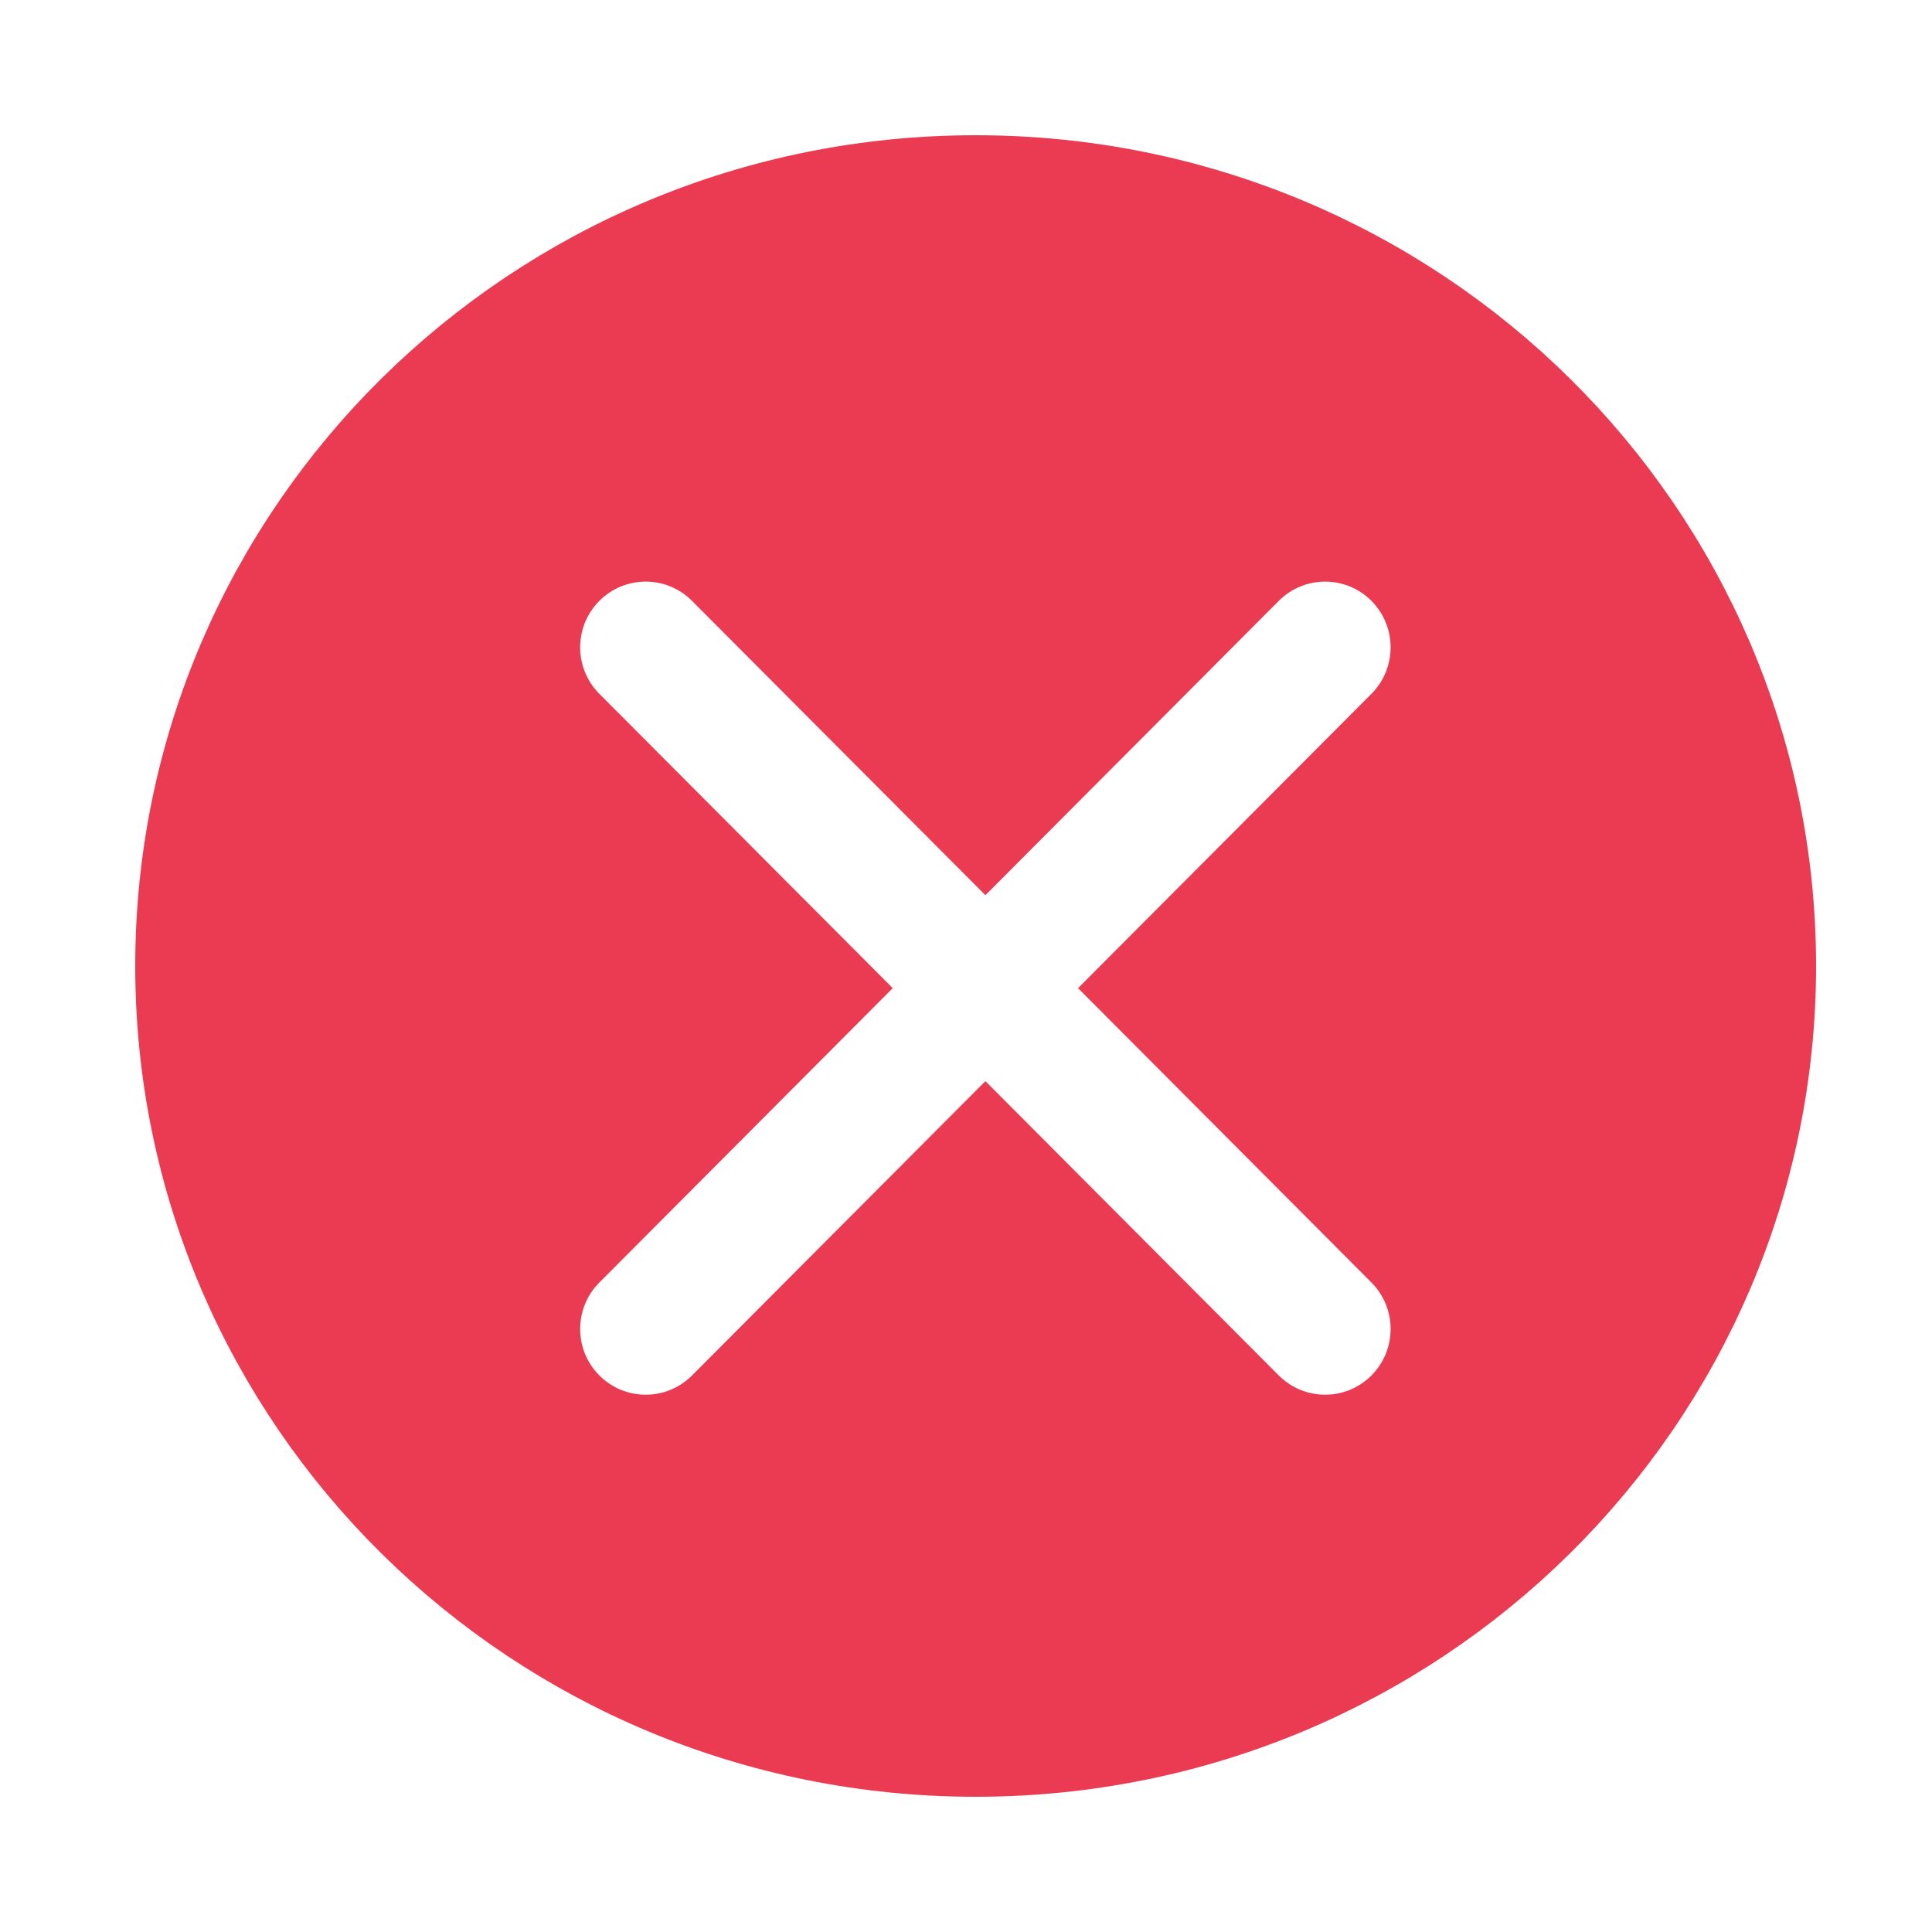
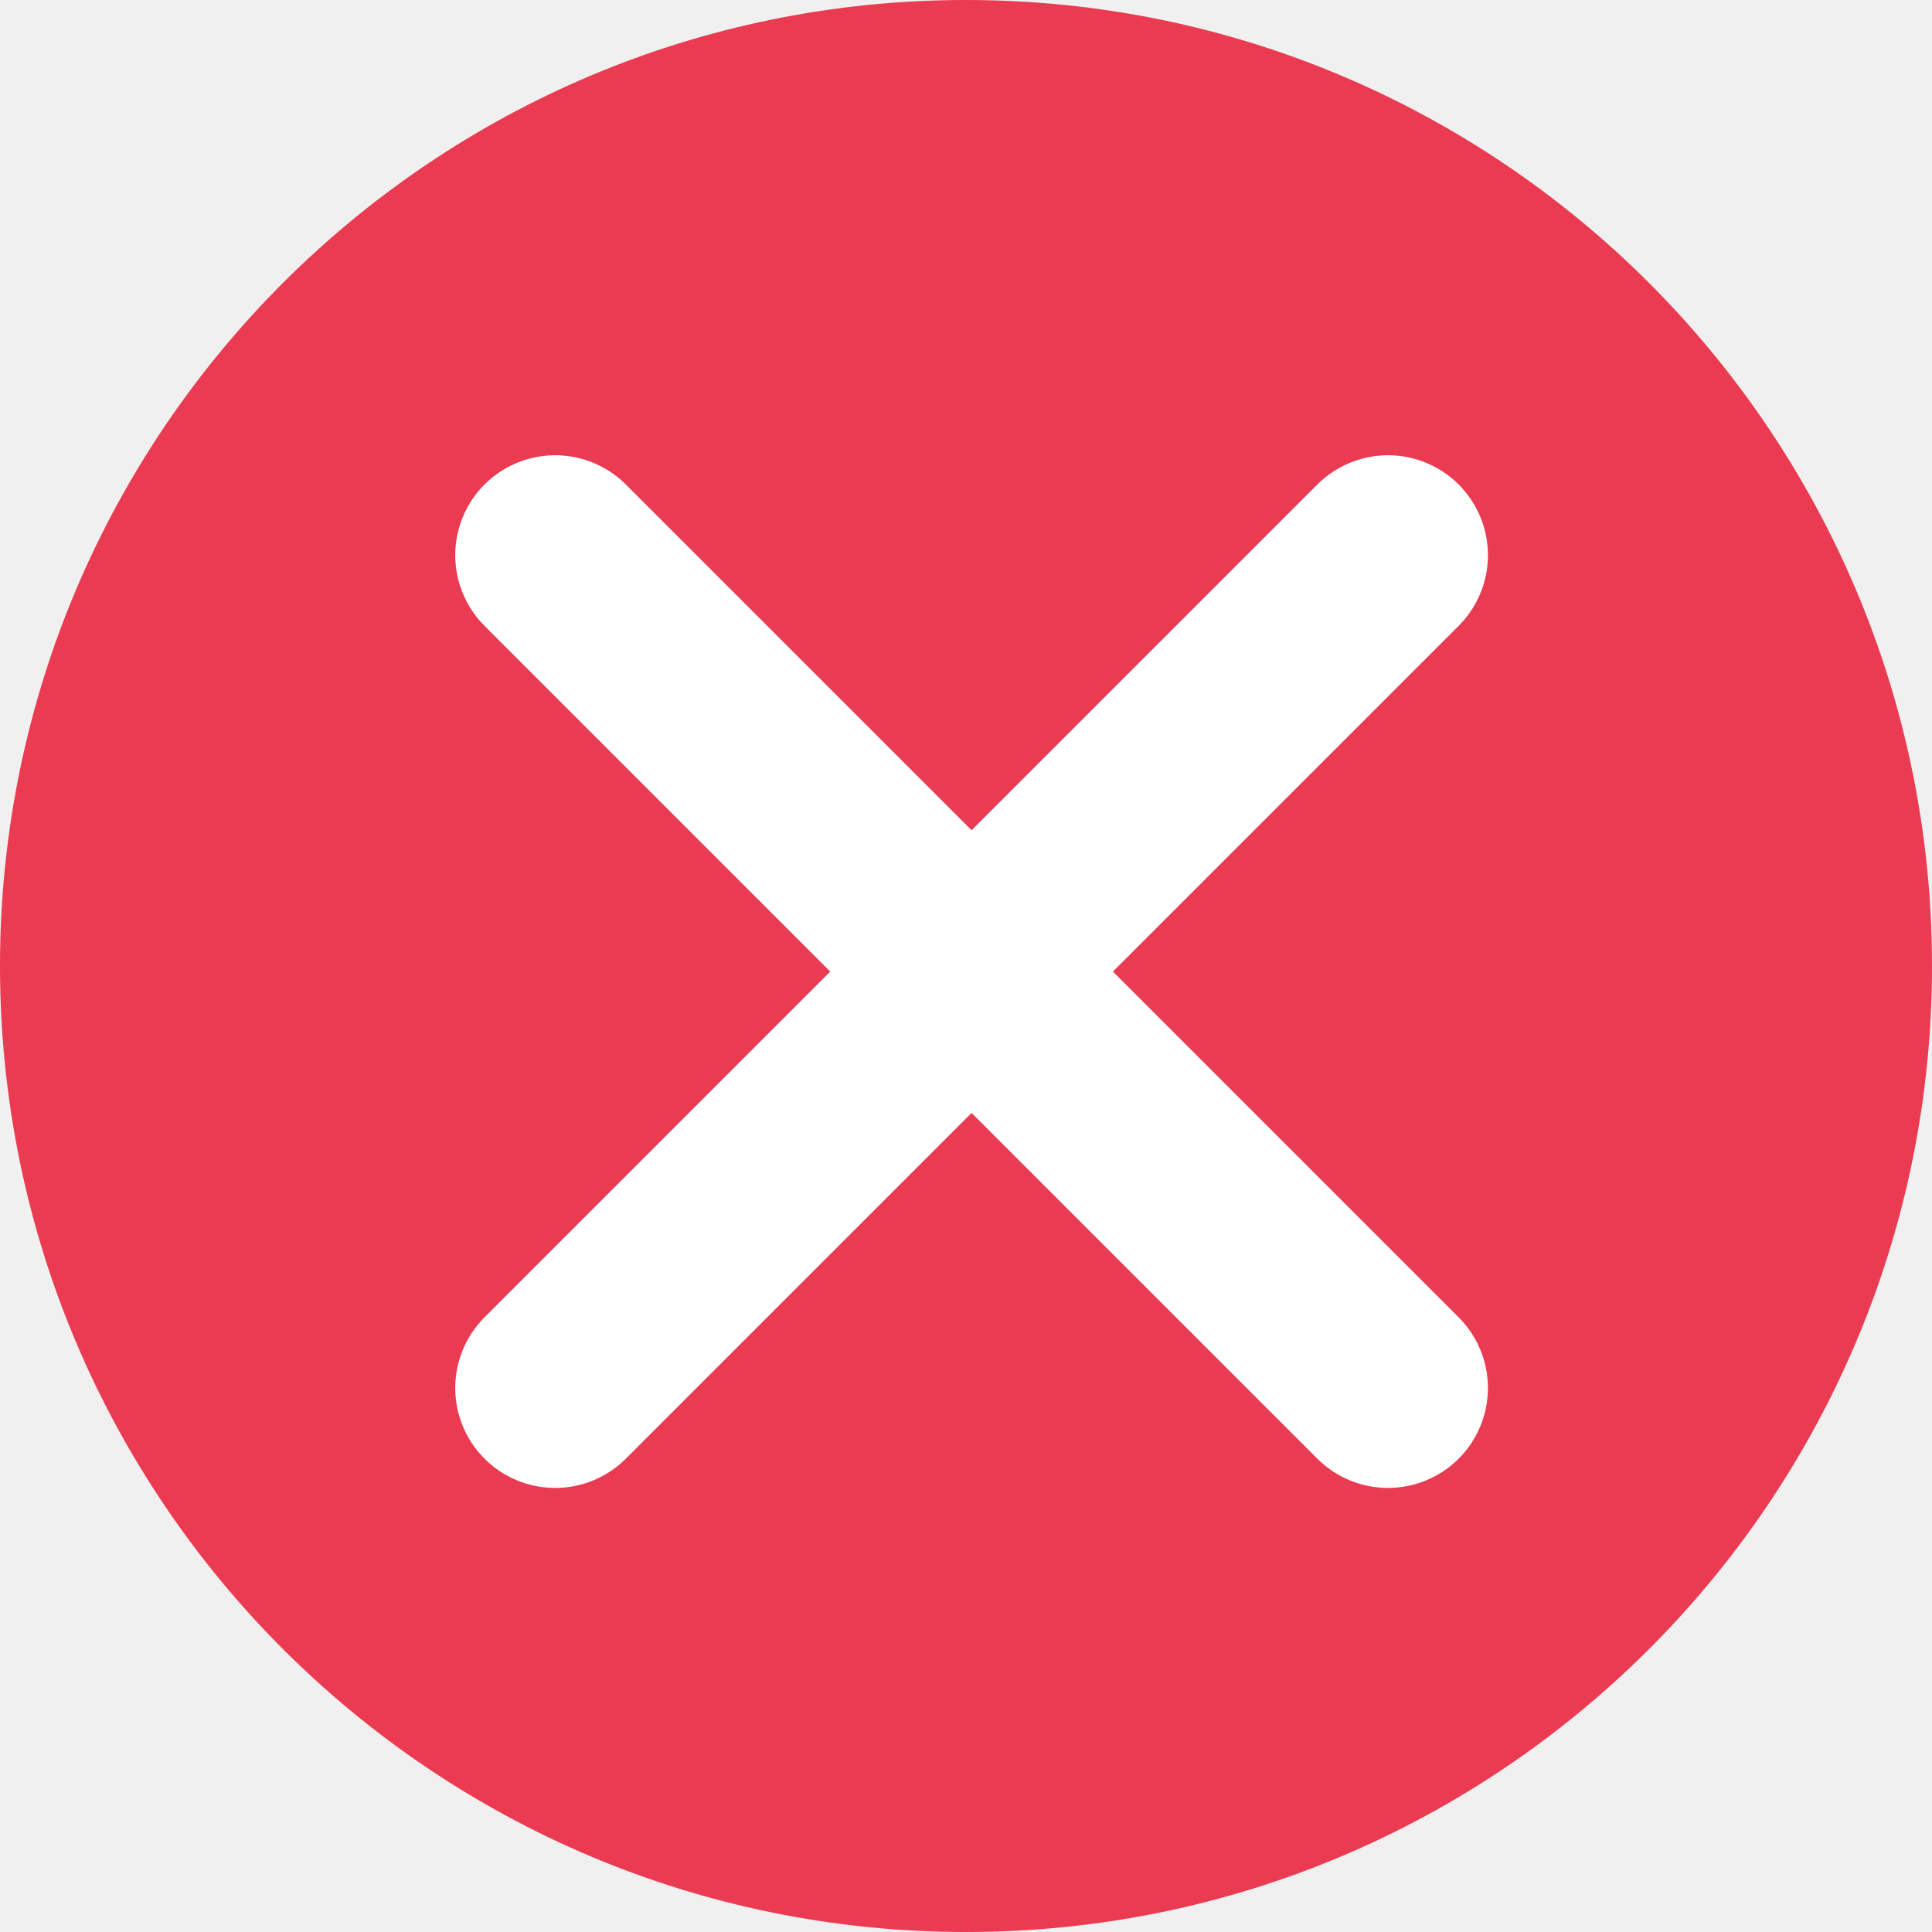
- <svg xmlns="http://www.w3.org/2000/svg" width="100" height="100" viewBox="0 0 100 100" fill="none">
-   <rect width="100" height="100" fill="white" />
-   <path d="M91.5 50C91.5 72.34 73.171 90.5 50.5 90.5C27.829 90.5 9.5 72.34 9.5 50C9.5 27.66 27.829 9.5 50.5 9.5C73.171 9.5 91.5 27.66 91.5 50Z" fill="#EA3B52" stroke="#EA3B52" stroke-width="5" />
-   <path fill-rule="evenodd" clip-rule="evenodd" d="M31.023 66.383C29.698 67.711 29.698 69.865 31.023 71.194C32.347 72.522 34.494 72.522 35.818 71.194L51.004 55.959L66.19 71.194C67.514 72.522 69.661 72.522 70.985 71.194C72.309 69.865 72.309 67.711 70.985 66.383L55.799 51.147L70.985 35.912C72.309 34.584 72.309 32.429 70.985 31.101C69.661 29.772 67.514 29.772 66.19 31.101L51.004 46.336L35.818 31.101C34.494 29.772 32.347 29.772 31.023 31.101C29.698 32.429 29.698 34.584 31.023 35.912L46.208 51.147L31.023 66.383Z" fill="white" />
+ <svg xmlns="http://www.w3.org/2000/svg" width="87" height="87" viewBox="0 0 87 87" fill="none">
+   <g clip-path="url(#clip0_439_8)">
+     <circle cx="43.5" cy="43.5" r="41" fill="#EA3B52" stroke="#EA3B52" stroke-width="5" />
+     <path d="M25 25L62.503 62.503" stroke="white" stroke-width="9" stroke-linecap="round" />
+     <path d="M25 62.503L62.503 25" stroke="white" stroke-width="9" stroke-linecap="round" />
+   </g>
+   <defs>
+     <clipPath id="clip0_439_8">
+       <rect width="87" height="87" fill="white" />
+     </clipPath>
+   </defs>
</svg>
